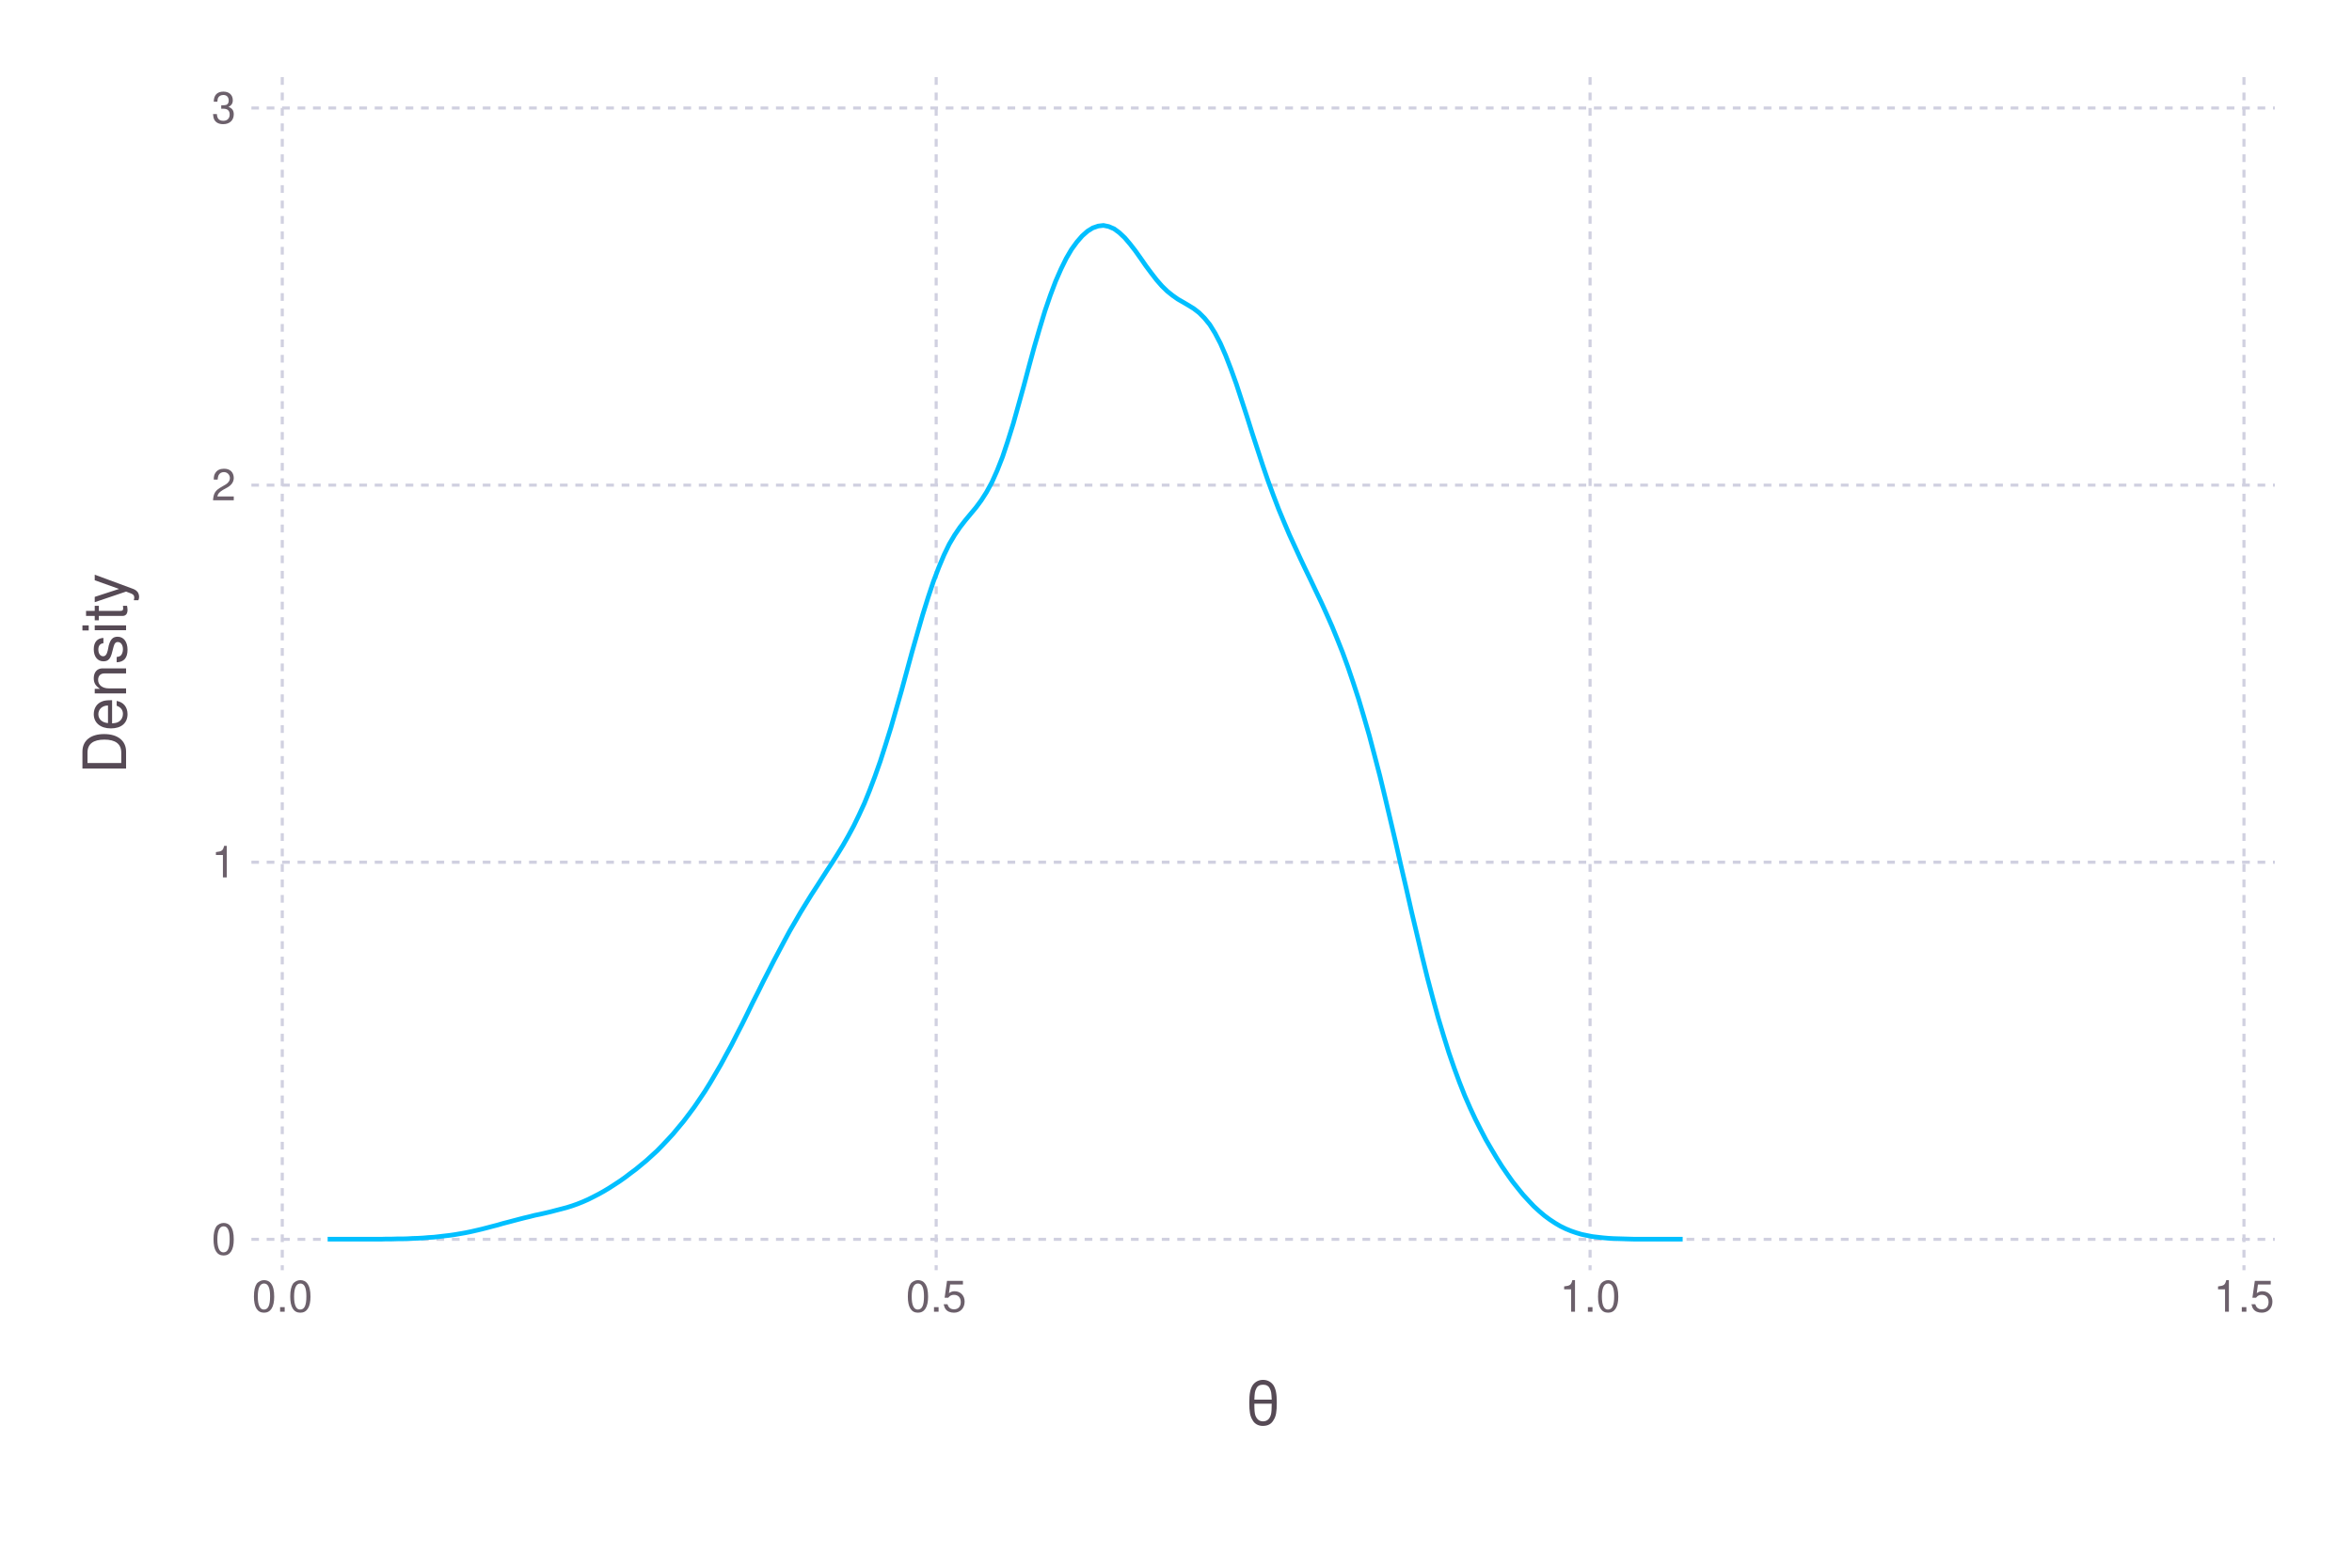
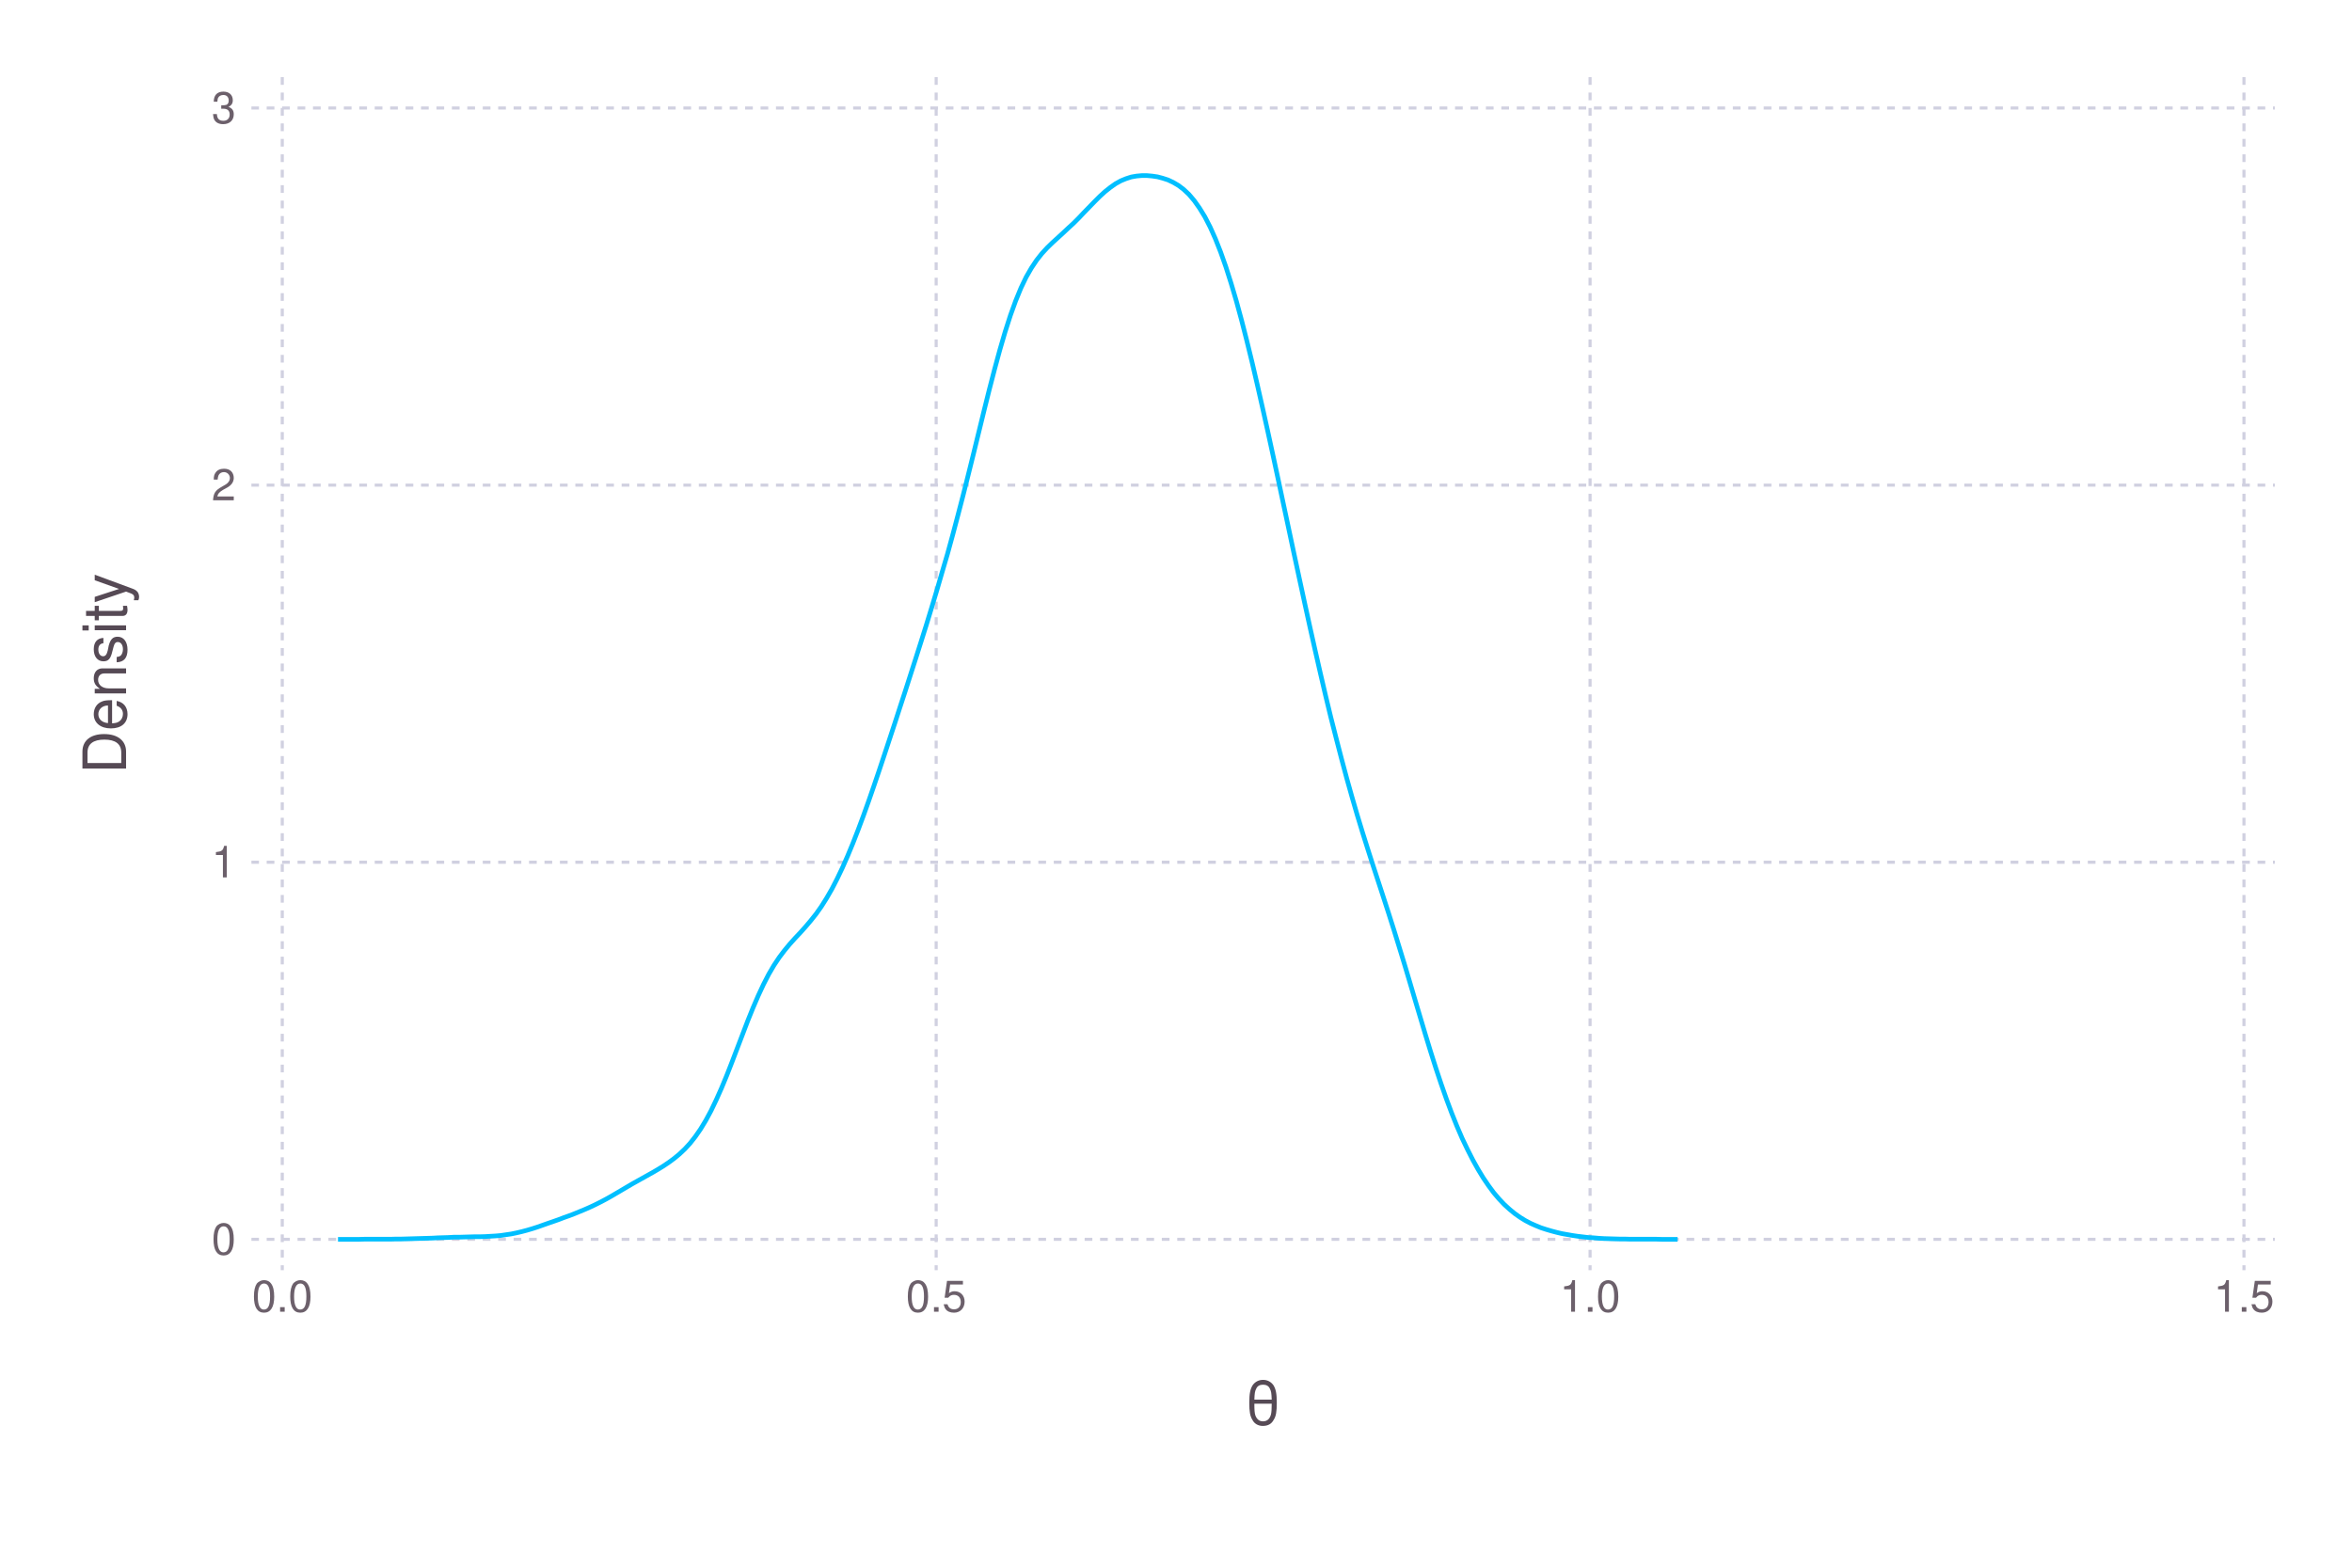
<svg xmlns="http://www.w3.org/2000/svg" version="1.2" width="152.4mm" height="101.6mm" viewBox="0 0 152.4 101.6" stroke="none" fill="#000000" stroke-width="0.3" font-size="3.88">
  <defs>
    <marker id="arrow" markerWidth="15" markerHeight="7" refX="5" refY="3.5" orient="auto" markerUnits="strokeWidth">
      <path d="M0,0 L15,3.5 L0,7 z" stroke="context-stroke" fill="context-stroke" />
    </marker>
  </defs>
-   <g class="plotroot xscalable yscalable" id="img-4bebc9f1-1">
-     <g font-size="3.88" font-family="'PT Sans','Helvetica Neue','Helvetica',sans-serif" fill="#564A55" stroke="#000000" stroke-opacity="0.000" id="img-4bebc9f1-2">
+   <g class="plotroot xscalable yscalable" id="img-2a411019-1">
+     <g font-size="3.88" font-family="'PT Sans','Helvetica Neue','Helvetica',sans-serif" fill="#564A55" stroke="#000000" stroke-opacity="0.000" id="img-2a411019-2">
      <g transform="translate(81.84,89.99)">
        <g class="primitive">
          <text text-anchor="middle" dy="0.6em">θ</text>
        </g>
      </g>
    </g>
-     <g class="guide xlabels" font-size="2.82" font-family="'PT Sans Caption','Helvetica Neue','Helvetica',sans-serif" fill="#6C606B" id="img-4bebc9f1-3">
+     <g class="guide xlabels" font-size="2.82" font-family="'PT Sans Caption','Helvetica Neue','Helvetica',sans-serif" fill="#6C606B" id="img-2a411019-3">
      <g transform="translate(18.29,83.32)">
        <g class="primitive">
          <text text-anchor="middle" dy="0.6em">0.0</text>
        </g>
      </g>
      <g transform="translate(60.66,83.32)">
        <g class="primitive">
          <text text-anchor="middle" dy="0.6em">0.5</text>
        </g>
      </g>
      <g transform="translate(103.03,83.32)">
        <g class="primitive">
          <text text-anchor="middle" dy="0.6em">1.0</text>
        </g>
      </g>
      <g transform="translate(145.4,83.32)">
        <g class="primitive">
          <text text-anchor="middle" dy="0.6em">1.5</text>
        </g>
      </g>
    </g>
-     <g clip-path="url(#img-4bebc9f1-4)">
-       <g id="img-4bebc9f1-5">
-         <g pointer-events="visible" stroke-width="0.3" fill="#000000" fill-opacity="0.000" stroke="#000000" stroke-opacity="0.000" class="guide background" id="img-4bebc9f1-6">
-           <g transform="translate(81.84,43.66)" id="img-4bebc9f1-7">
+     <g clip-path="url(#img-2a411019-4)">
+       <g id="img-2a411019-5">
+         <g pointer-events="visible" stroke-width="0.3" fill="#000000" fill-opacity="0.000" stroke="#000000" stroke-opacity="0.000" class="guide background" id="img-2a411019-6">
+           <g transform="translate(81.84,43.66)" id="img-2a411019-7">
            <path d="M-65.56,-38.66 L65.56,-38.66 65.56,38.66 -65.56,38.66  z" class="primitive" />
          </g>
        </g>
-         <g class="guide ygridlines xfixed" stroke-dasharray="0.5,0.5" stroke-width="0.2" stroke="#D0D0E0" id="img-4bebc9f1-8">
-           <g transform="translate(81.84,80.32)" id="img-4bebc9f1-9">
+         <g class="guide ygridlines xfixed" stroke-dasharray="0.5,0.5" stroke-width="0.2" stroke="#D0D0E0" id="img-2a411019-8">
+           <g transform="translate(81.84,80.32)" id="img-2a411019-9">
            <path fill="none" d="M-65.56,0 L65.56,0 " class="primitive" />
          </g>
-           <g transform="translate(81.84,55.88)" id="img-4bebc9f1-10">
+           <g transform="translate(81.84,55.88)" id="img-2a411019-10">
            <path fill="none" d="M-65.56,0 L65.56,0 " class="primitive" />
          </g>
-           <g transform="translate(81.84,31.44)" id="img-4bebc9f1-11">
+           <g transform="translate(81.84,31.44)" id="img-2a411019-11">
            <path fill="none" d="M-65.56,0 L65.56,0 " class="primitive" />
          </g>
-           <g transform="translate(81.84,7)" id="img-4bebc9f1-12">
+           <g transform="translate(81.84,7)" id="img-2a411019-12">
            <path fill="none" d="M-65.56,0 L65.56,0 " class="primitive" />
          </g>
        </g>
-         <g class="guide xgridlines yfixed" stroke-dasharray="0.5,0.5" stroke-width="0.2" stroke="#D0D0E0" id="img-4bebc9f1-13">
-           <g transform="translate(18.29,43.66)" id="img-4bebc9f1-14">
+         <g class="guide xgridlines yfixed" stroke-dasharray="0.5,0.5" stroke-width="0.2" stroke="#D0D0E0" id="img-2a411019-13">
+           <g transform="translate(18.29,43.66)" id="img-2a411019-14">
            <path fill="none" d="M0,-38.66 L0,38.66 " class="primitive" />
          </g>
-           <g transform="translate(60.66,43.66)" id="img-4bebc9f1-15">
+           <g transform="translate(60.66,43.66)" id="img-2a411019-15">
            <path fill="none" d="M0,-38.66 L0,38.66 " class="primitive" />
          </g>
-           <g transform="translate(103.03,43.66)" id="img-4bebc9f1-16">
+           <g transform="translate(103.03,43.66)" id="img-2a411019-16">
            <path fill="none" d="M0,-38.66 L0,38.66 " class="primitive" />
          </g>
-           <g transform="translate(145.4,43.66)" id="img-4bebc9f1-17">
+           <g transform="translate(145.4,43.66)" id="img-2a411019-17">
            <path fill="none" d="M0,-38.66 L0,38.66 " class="primitive" />
          </g>
        </g>
-         <g class="plotpanel" id="img-4bebc9f1-18">
-           <g stroke-width="0.3" fill="#000000" fill-opacity="0.000" class="geometry" id="img-4bebc9f1-19">
-             <g class="color_LCHab{Float32}(70.0f0,60.0f0,240.0f0)" stroke-dasharray="none" stroke="#00BFFF" id="img-4bebc9f1-20">
-               <g transform="translate(65.13,56.82)" id="img-4bebc9f1-21">
-                 <path fill="none" d="M-43.9,23.49 L-43.56,23.49 -43.21,23.49 -42.87,23.49 -42.52,23.49 -42.18,23.49 -41.84,23.49 -41.49,23.49 -41.15,23.49 -40.8,23.49 -40.46,23.49 -40.11,23.48 -39.77,23.48 -39.43,23.47 -39.08,23.47 -38.74,23.46 -38.39,23.44 -38.05,23.43 -37.7,23.41 -37.36,23.38 -37.02,23.36 -36.67,23.32 -36.33,23.28 -35.98,23.24 -35.64,23.19 -35.29,23.13 -34.95,23.07 -34.61,23 -34.26,22.92 -33.92,22.84 -33.57,22.75 -33.23,22.66 -32.88,22.57 -32.54,22.47 -32.19,22.38 -31.85,22.29 -31.51,22.2 -31.16,22.11 -30.82,22.03 -30.47,21.94 -30.13,21.87 -29.78,21.79 -29.44,21.71 -29.1,21.62 -28.75,21.53 -28.41,21.44 -28.06,21.33 -27.72,21.21 -27.37,21.07 -27.03,20.92 -26.69,20.75 -26.34,20.57 -26,20.38 -25.65,20.17 -25.31,19.95 -24.96,19.72 -24.62,19.48 -24.28,19.22 -23.93,18.96 -23.59,18.68 -23.24,18.39 -22.9,18.08 -22.55,17.76 -22.21,17.41 -21.87,17.05 -21.52,16.67 -21.18,16.26 -20.83,15.84 -20.49,15.39 -20.14,14.92 -19.8,14.42 -19.45,13.9 -19.11,13.35 -18.77,12.77 -18.42,12.17 -18.08,11.54 -17.73,10.9 -17.39,10.23 -17.04,9.55 -16.7,8.86 -16.36,8.16 -16.01,7.47 -15.67,6.78 -15.32,6.1 -14.98,5.43 -14.63,4.77 -14.29,4.13 -13.95,3.5 -13.6,2.9 -13.26,2.31 -12.91,1.74 -12.57,1.19 -12.22,0.65 -11.88,0.12 -11.54,-0.41 -11.19,-0.94 -10.85,-1.48 -10.5,-2.05 -10.16,-2.65 -9.81,-3.3 -9.47,-4 -9.12,-4.76 -8.78,-5.6 -8.44,-6.5 -8.09,-7.49 -7.75,-8.55 -7.4,-9.67 -7.06,-10.86 -6.71,-12.08 -6.37,-13.33 -6.03,-14.58 -5.68,-15.81 -5.34,-16.99 -4.99,-18.11 -4.65,-19.13 -4.3,-20.05 -3.96,-20.86 -3.62,-21.56 -3.27,-22.15 -2.93,-22.65 -2.58,-23.1 -2.24,-23.51 -1.89,-23.93 -1.55,-24.39 -1.21,-24.92 -0.86,-25.56 -0.52,-26.32 -0.17,-27.21 0.17,-28.23 0.52,-29.35 0.86,-30.56 1.21,-31.82 1.55,-33.1 1.89,-34.35 2.24,-35.55 2.58,-36.67 2.93,-37.69 3.27,-38.59 3.62,-39.39 3.96,-40.08 4.3,-40.66 4.65,-41.14 4.99,-41.53 5.34,-41.84 5.68,-42.05 6.03,-42.17 6.37,-42.21 6.71,-42.14 7.06,-41.99 7.4,-41.74 7.75,-41.41 8.09,-41.01 8.44,-40.56 8.78,-40.08 9.12,-39.59 9.47,-39.12 9.81,-38.68 10.16,-38.28 10.5,-37.95 10.85,-37.67 11.19,-37.43 11.54,-37.23 11.88,-37.03 12.22,-36.82 12.57,-36.55 12.91,-36.21 13.26,-35.78 13.6,-35.23 13.95,-34.56 14.29,-33.78 14.63,-32.9 14.98,-31.93 15.32,-30.89 15.67,-29.82 16.01,-28.74 16.36,-27.67 16.7,-26.63 17.04,-25.64 17.39,-24.69 17.73,-23.8 18.08,-22.96 18.42,-22.16 18.77,-21.4 19.11,-20.66 19.45,-19.94 19.8,-19.22 20.14,-18.5 20.49,-17.77 20.83,-17.02 21.18,-16.23 21.52,-15.4 21.87,-14.52 22.21,-13.59 22.55,-12.59 22.9,-11.52 23.24,-10.38 23.59,-9.17 23.93,-7.88 24.28,-6.54 24.62,-5.13 24.96,-3.69 25.31,-2.2 25.65,-0.7 26,0.8 26.34,2.3 26.69,3.77 27.03,5.21 27.37,6.59 27.72,7.91 28.06,9.15 28.41,10.31 28.75,11.4 29.1,12.41 29.44,13.33 29.78,14.19 30.13,14.99 30.47,15.72 30.82,16.41 31.16,17.06 31.51,17.66 31.85,18.23 32.19,18.77 32.54,19.28 32.88,19.76 33.23,20.2 33.57,20.62 33.92,21 34.26,21.36 34.61,21.68 34.95,21.97 35.29,22.22 35.64,22.45 35.98,22.65 36.33,22.82 36.67,22.96 37.02,23.08 37.36,23.18 37.7,23.25 38.05,23.32 38.39,23.36 38.74,23.4 39.08,23.43 39.43,23.45 39.77,23.46 40.11,23.47 40.46,23.48 40.8,23.49 41.15,23.49 41.49,23.49 41.84,23.49 42.18,23.49 42.52,23.49 42.87,23.49 43.21,23.49 43.56,23.49 43.9,23.49 " class="primitive" />
+         <g class="plotpanel" id="img-2a411019-18">
+           <g stroke-width="0.3" fill="#000000" fill-opacity="0.000" class="geometry" id="img-2a411019-19">
+             <g class="color_LCHab{Float32}(70.0f0,60.0f0,240.0f0)" stroke-dasharray="none" stroke="#00BFFF" id="img-2a411019-20">
+               <g transform="translate(65.3,56.55)" id="img-2a411019-21">
+                 <path fill="none" d="M-43.4,23.77 L-43.06,23.77 -42.72,23.77 -42.38,23.77 -42.04,23.77 -41.7,23.76 -41.36,23.76 -41.02,23.76 -40.68,23.76 -40.34,23.76 -40,23.76 -39.66,23.75 -39.32,23.75 -38.98,23.74 -38.64,23.73 -38.3,23.72 -37.95,23.71 -37.61,23.7 -37.27,23.69 -36.93,23.67 -36.59,23.66 -36.25,23.65 -35.91,23.63 -35.57,23.63 -35.23,23.62 -34.89,23.61 -34.55,23.6 -34.21,23.6 -33.87,23.59 -33.53,23.57 -33.19,23.55 -32.85,23.52 -32.51,23.47 -32.17,23.42 -31.83,23.35 -31.49,23.27 -31.15,23.18 -30.81,23.08 -30.47,22.97 -30.13,22.85 -29.79,22.73 -29.44,22.61 -29.1,22.49 -28.76,22.36 -28.42,22.24 -28.08,22.11 -27.74,21.97 -27.4,21.83 -27.06,21.68 -26.72,21.52 -26.38,21.35 -26.04,21.17 -25.7,20.98 -25.36,20.78 -25.02,20.58 -24.68,20.38 -24.34,20.18 -24,19.99 -23.66,19.8 -23.32,19.61 -22.98,19.42 -22.64,19.22 -22.3,19.01 -21.96,18.78 -21.62,18.53 -21.28,18.25 -20.93,17.92 -20.59,17.55 -20.25,17.12 -19.91,16.63 -19.57,16.07 -19.23,15.44 -18.89,14.73 -18.55,13.97 -18.21,13.15 -17.87,12.28 -17.53,11.39 -17.19,10.5 -16.85,9.61 -16.51,8.77 -16.17,7.98 -15.83,7.25 -15.49,6.59 -15.15,6.01 -14.81,5.5 -14.47,5.05 -14.13,4.64 -13.79,4.26 -13.45,3.9 -13.11,3.52 -12.77,3.12 -12.42,2.68 -12.08,2.2 -11.74,1.66 -11.4,1.07 -11.06,0.41 -10.72,-0.3 -10.38,-1.07 -10.04,-1.89 -9.7,-2.76 -9.36,-3.67 -9.02,-4.62 -8.68,-5.6 -8.34,-6.6 -8,-7.62 -7.66,-8.65 -7.32,-9.68 -6.98,-10.73 -6.64,-11.77 -6.3,-12.83 -5.96,-13.89 -5.62,-14.96 -5.28,-16.04 -4.94,-17.15 -4.6,-18.28 -4.26,-19.45 -3.91,-20.64 -3.57,-21.88 -3.23,-23.16 -2.89,-24.47 -2.55,-25.82 -2.21,-27.19 -1.87,-28.58 -1.53,-29.97 -1.19,-31.33 -0.85,-32.64 -0.51,-33.89 -0.17,-35.05 0.17,-36.11 0.51,-37.05 0.85,-37.88 1.19,-38.59 1.53,-39.18 1.87,-39.69 2.21,-40.12 2.55,-40.49 2.89,-40.82 3.23,-41.13 3.57,-41.44 3.91,-41.76 4.26,-42.08 4.6,-42.42 4.94,-42.78 5.28,-43.13 5.62,-43.48 5.96,-43.82 6.3,-44.13 6.64,-44.4 6.98,-44.64 7.32,-44.83 7.66,-44.97 8,-45.08 8.34,-45.14 8.68,-45.17 9.02,-45.17 9.36,-45.14 9.7,-45.09 10.04,-45 10.38,-44.89 10.72,-44.73 11.06,-44.53 11.4,-44.27 11.74,-43.95 12.08,-43.55 12.42,-43.07 12.77,-42.5 13.11,-41.84 13.45,-41.08 13.79,-40.22 14.13,-39.26 14.47,-38.19 14.81,-37.04 15.15,-35.79 15.49,-34.46 15.83,-33.07 16.17,-31.61 16.51,-30.11 16.85,-28.58 17.19,-27.02 17.53,-25.44 17.87,-23.84 18.21,-22.25 18.55,-20.65 18.89,-19.07 19.23,-17.5 19.57,-15.95 19.91,-14.43 20.25,-12.94 20.59,-11.48 20.93,-10.07 21.28,-8.7 21.62,-7.39 21.96,-6.12 22.3,-4.91 22.64,-3.74 22.98,-2.62 23.32,-1.54 23.66,-0.48 24,0.56 24.34,1.6 24.68,2.65 25.02,3.72 25.36,4.82 25.7,5.93 26.04,7.07 26.38,8.22 26.72,9.36 27.06,10.5 27.4,11.61 27.74,12.68 28.08,13.7 28.42,14.67 28.76,15.58 29.1,16.43 29.44,17.22 29.79,17.95 30.13,18.62 30.47,19.23 30.81,19.79 31.15,20.29 31.49,20.75 31.83,21.15 32.17,21.51 32.51,21.82 32.85,22.1 33.19,22.34 33.53,22.55 33.87,22.73 34.21,22.88 34.55,23.02 34.89,23.13 35.23,23.23 35.57,23.32 35.91,23.4 36.25,23.46 36.59,23.52 36.93,23.57 37.27,23.61 37.61,23.65 37.95,23.67 38.3,23.7 38.64,23.72 38.98,23.73 39.32,23.74 39.66,23.75 40,23.75 40.34,23.76 40.68,23.76 41.02,23.76 41.36,23.76 41.7,23.76 42.04,23.76 42.38,23.77 42.72,23.77 43.06,23.77 43.4,23.77 " class="primitive" />
              </g>
            </g>
          </g>
        </g>
      </g>
    </g>
-     <g class="guide ylabels" font-size="2.82" font-family="'PT Sans Caption','Helvetica Neue','Helvetica',sans-serif" fill="#6C606B" id="img-4bebc9f1-22">
-       <g transform="translate(15.28,80.32)" id="img-4bebc9f1-23">
+     <g class="guide ylabels" font-size="2.82" font-family="'PT Sans Caption','Helvetica Neue','Helvetica',sans-serif" fill="#6C606B" id="img-2a411019-22">
+       <g transform="translate(15.28,80.32)" id="img-2a411019-23">
        <g class="primitive">
          <text text-anchor="end" dy="0.35em">0</text>
        </g>
      </g>
-       <g transform="translate(15.28,55.88)" id="img-4bebc9f1-24">
+       <g transform="translate(15.28,55.88)" id="img-2a411019-24">
        <g class="primitive">
          <text text-anchor="end" dy="0.35em">1</text>
        </g>
      </g>
-       <g transform="translate(15.28,31.44)" id="img-4bebc9f1-25">
+       <g transform="translate(15.28,31.44)" id="img-2a411019-25">
        <g class="primitive">
          <text text-anchor="end" dy="0.35em">2</text>
        </g>
      </g>
-       <g transform="translate(15.28,7)" id="img-4bebc9f1-26">
+       <g transform="translate(15.28,7)" id="img-2a411019-26">
        <g class="primitive">
          <text text-anchor="end" dy="0.35em">3</text>
        </g>
      </g>
    </g>
-     <g font-size="3.88" font-family="'PT Sans','Helvetica Neue','Helvetica',sans-serif" fill="#564A55" stroke="#000000" stroke-opacity="0.000" id="img-4bebc9f1-27">
-       <g transform="translate(8.81,41.66)" id="img-4bebc9f1-28">
+     <g font-size="3.88" font-family="'PT Sans','Helvetica Neue','Helvetica',sans-serif" fill="#564A55" stroke="#000000" stroke-opacity="0.000" id="img-2a411019-27">
+       <g transform="translate(8.81,41.66)" id="img-2a411019-28">
        <g class="primitive">
          <text text-anchor="middle" dy="0.35em" transform="rotate(-90,0, 2)">Density</text>
        </g>
      </g>
    </g>
  </g>
  <defs>
-     <clipPath id="img-4bebc9f1-4">
+     <clipPath id="img-2a411019-4">
      <path d="M16.29,5 L147.4,5 147.4,82.32 16.29,82.32 " />
    </clipPath>
  </defs>
</svg>
